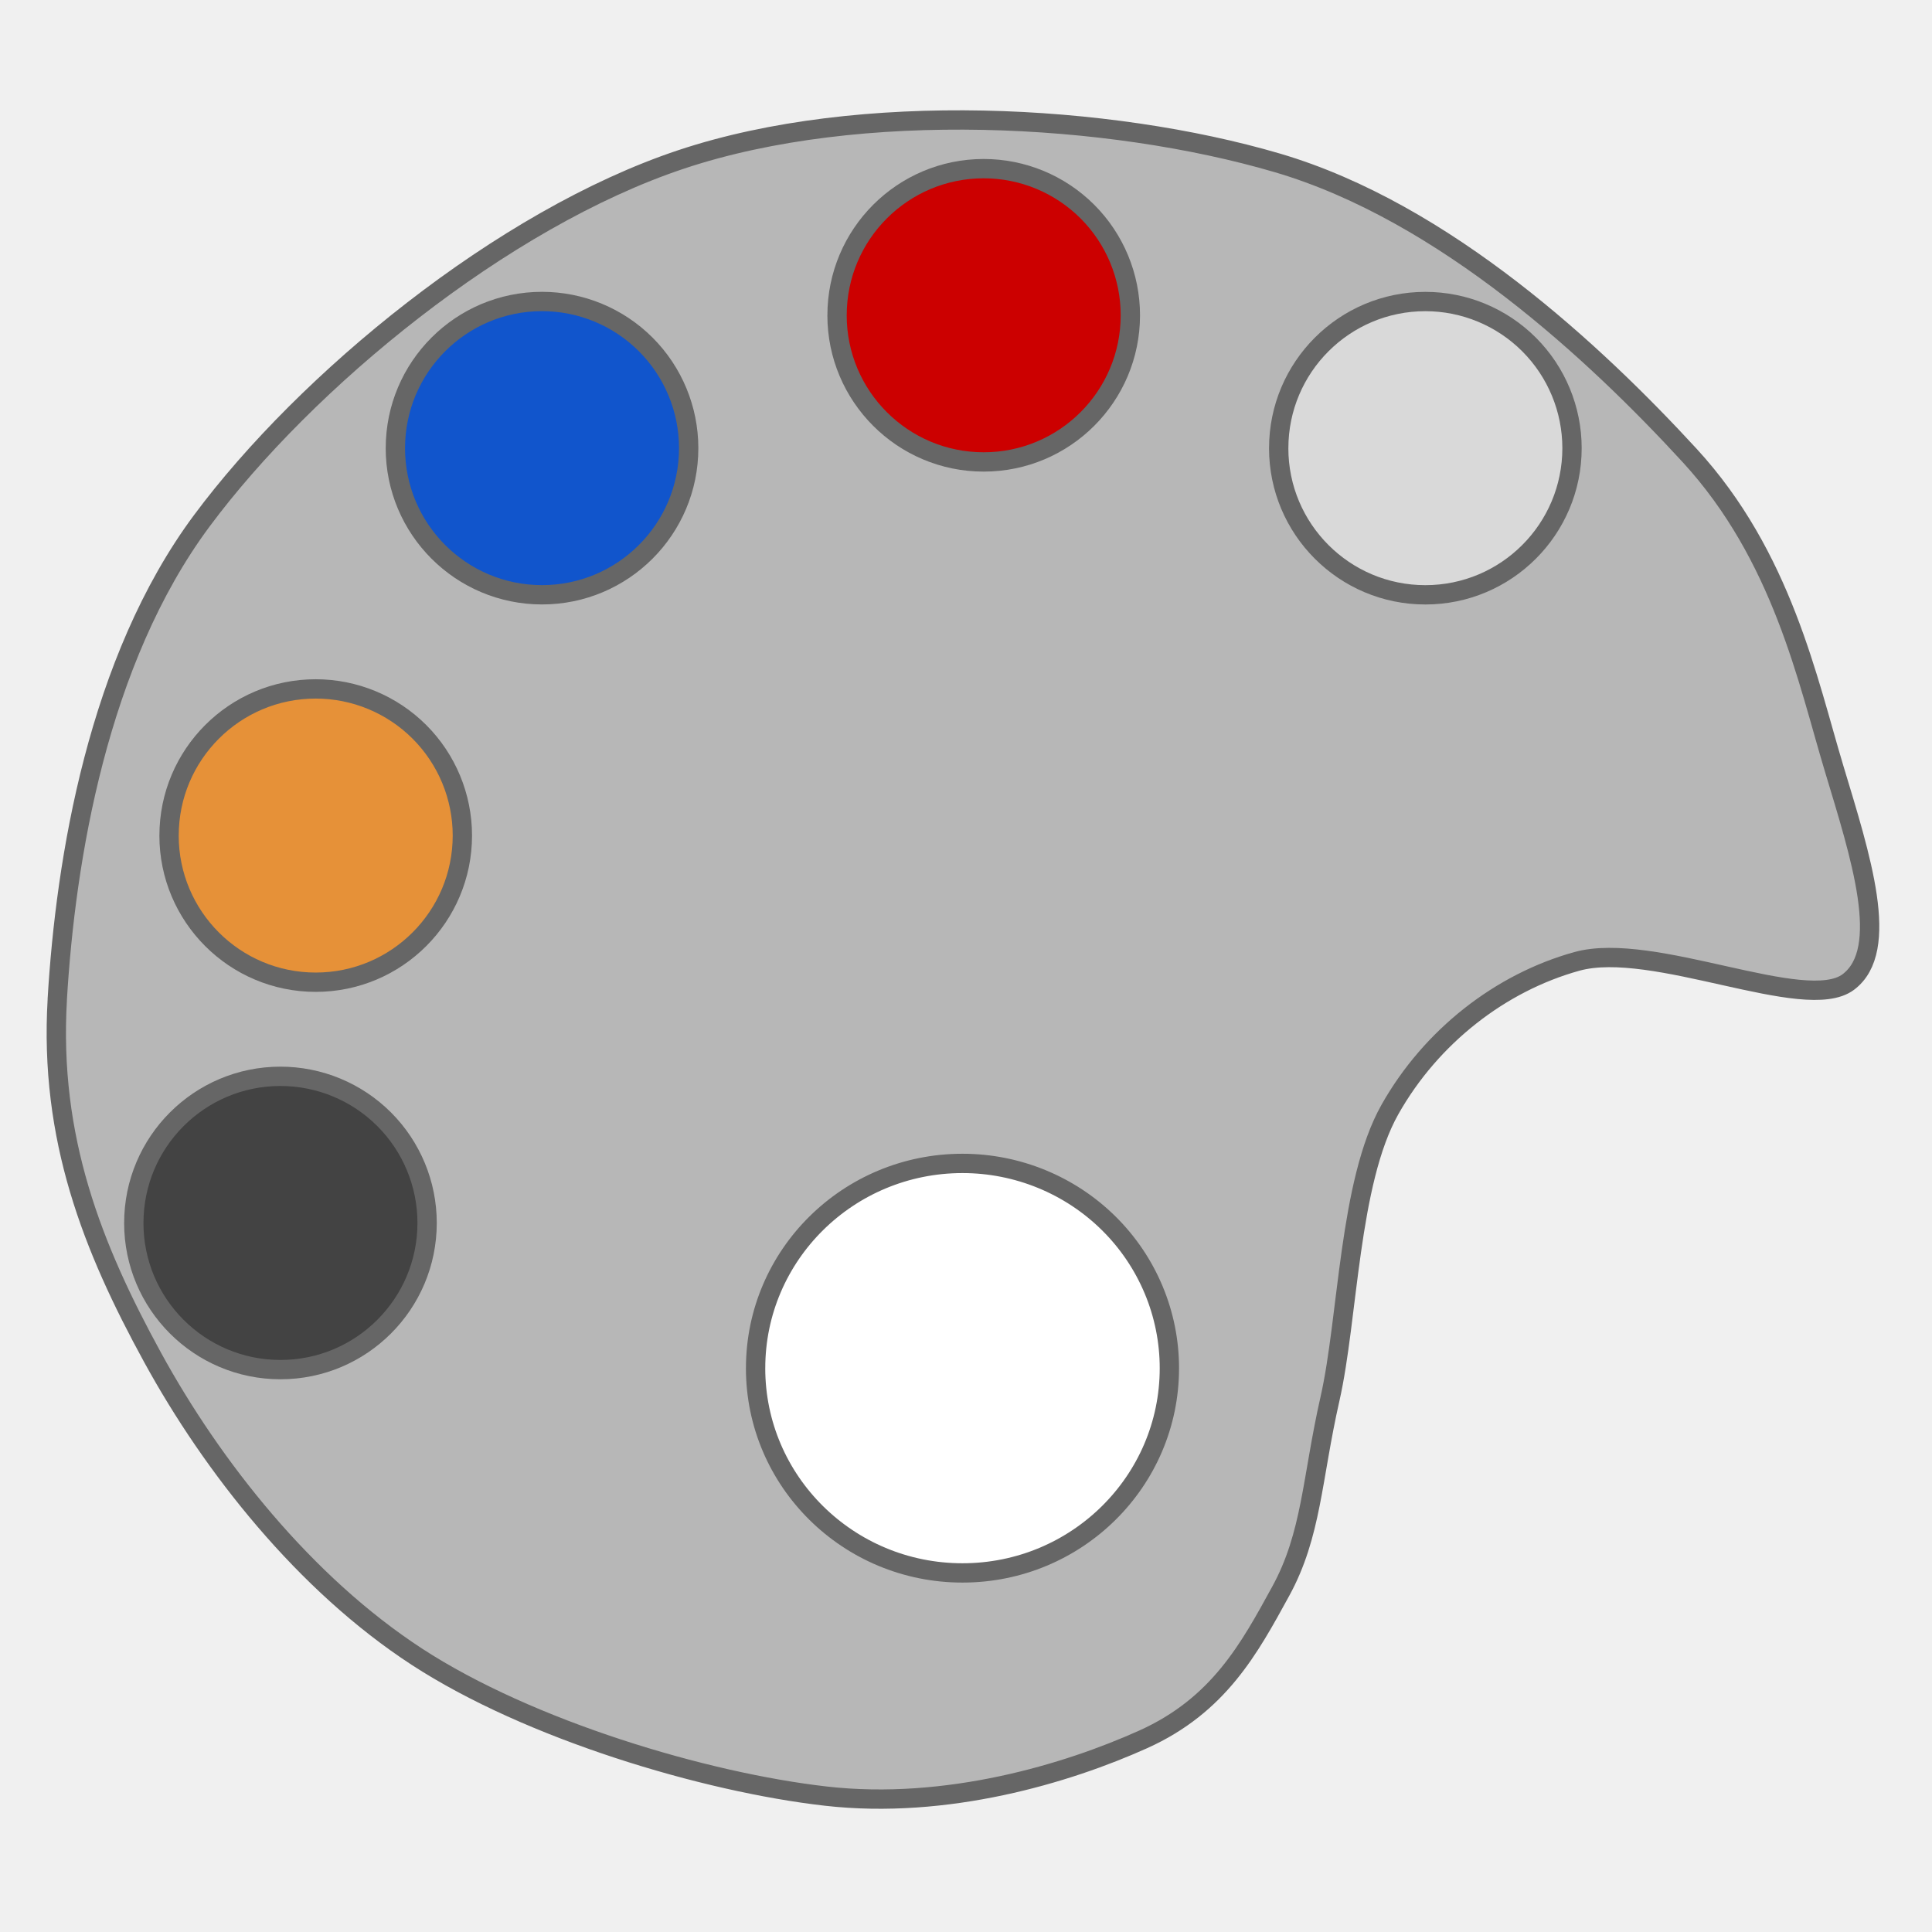
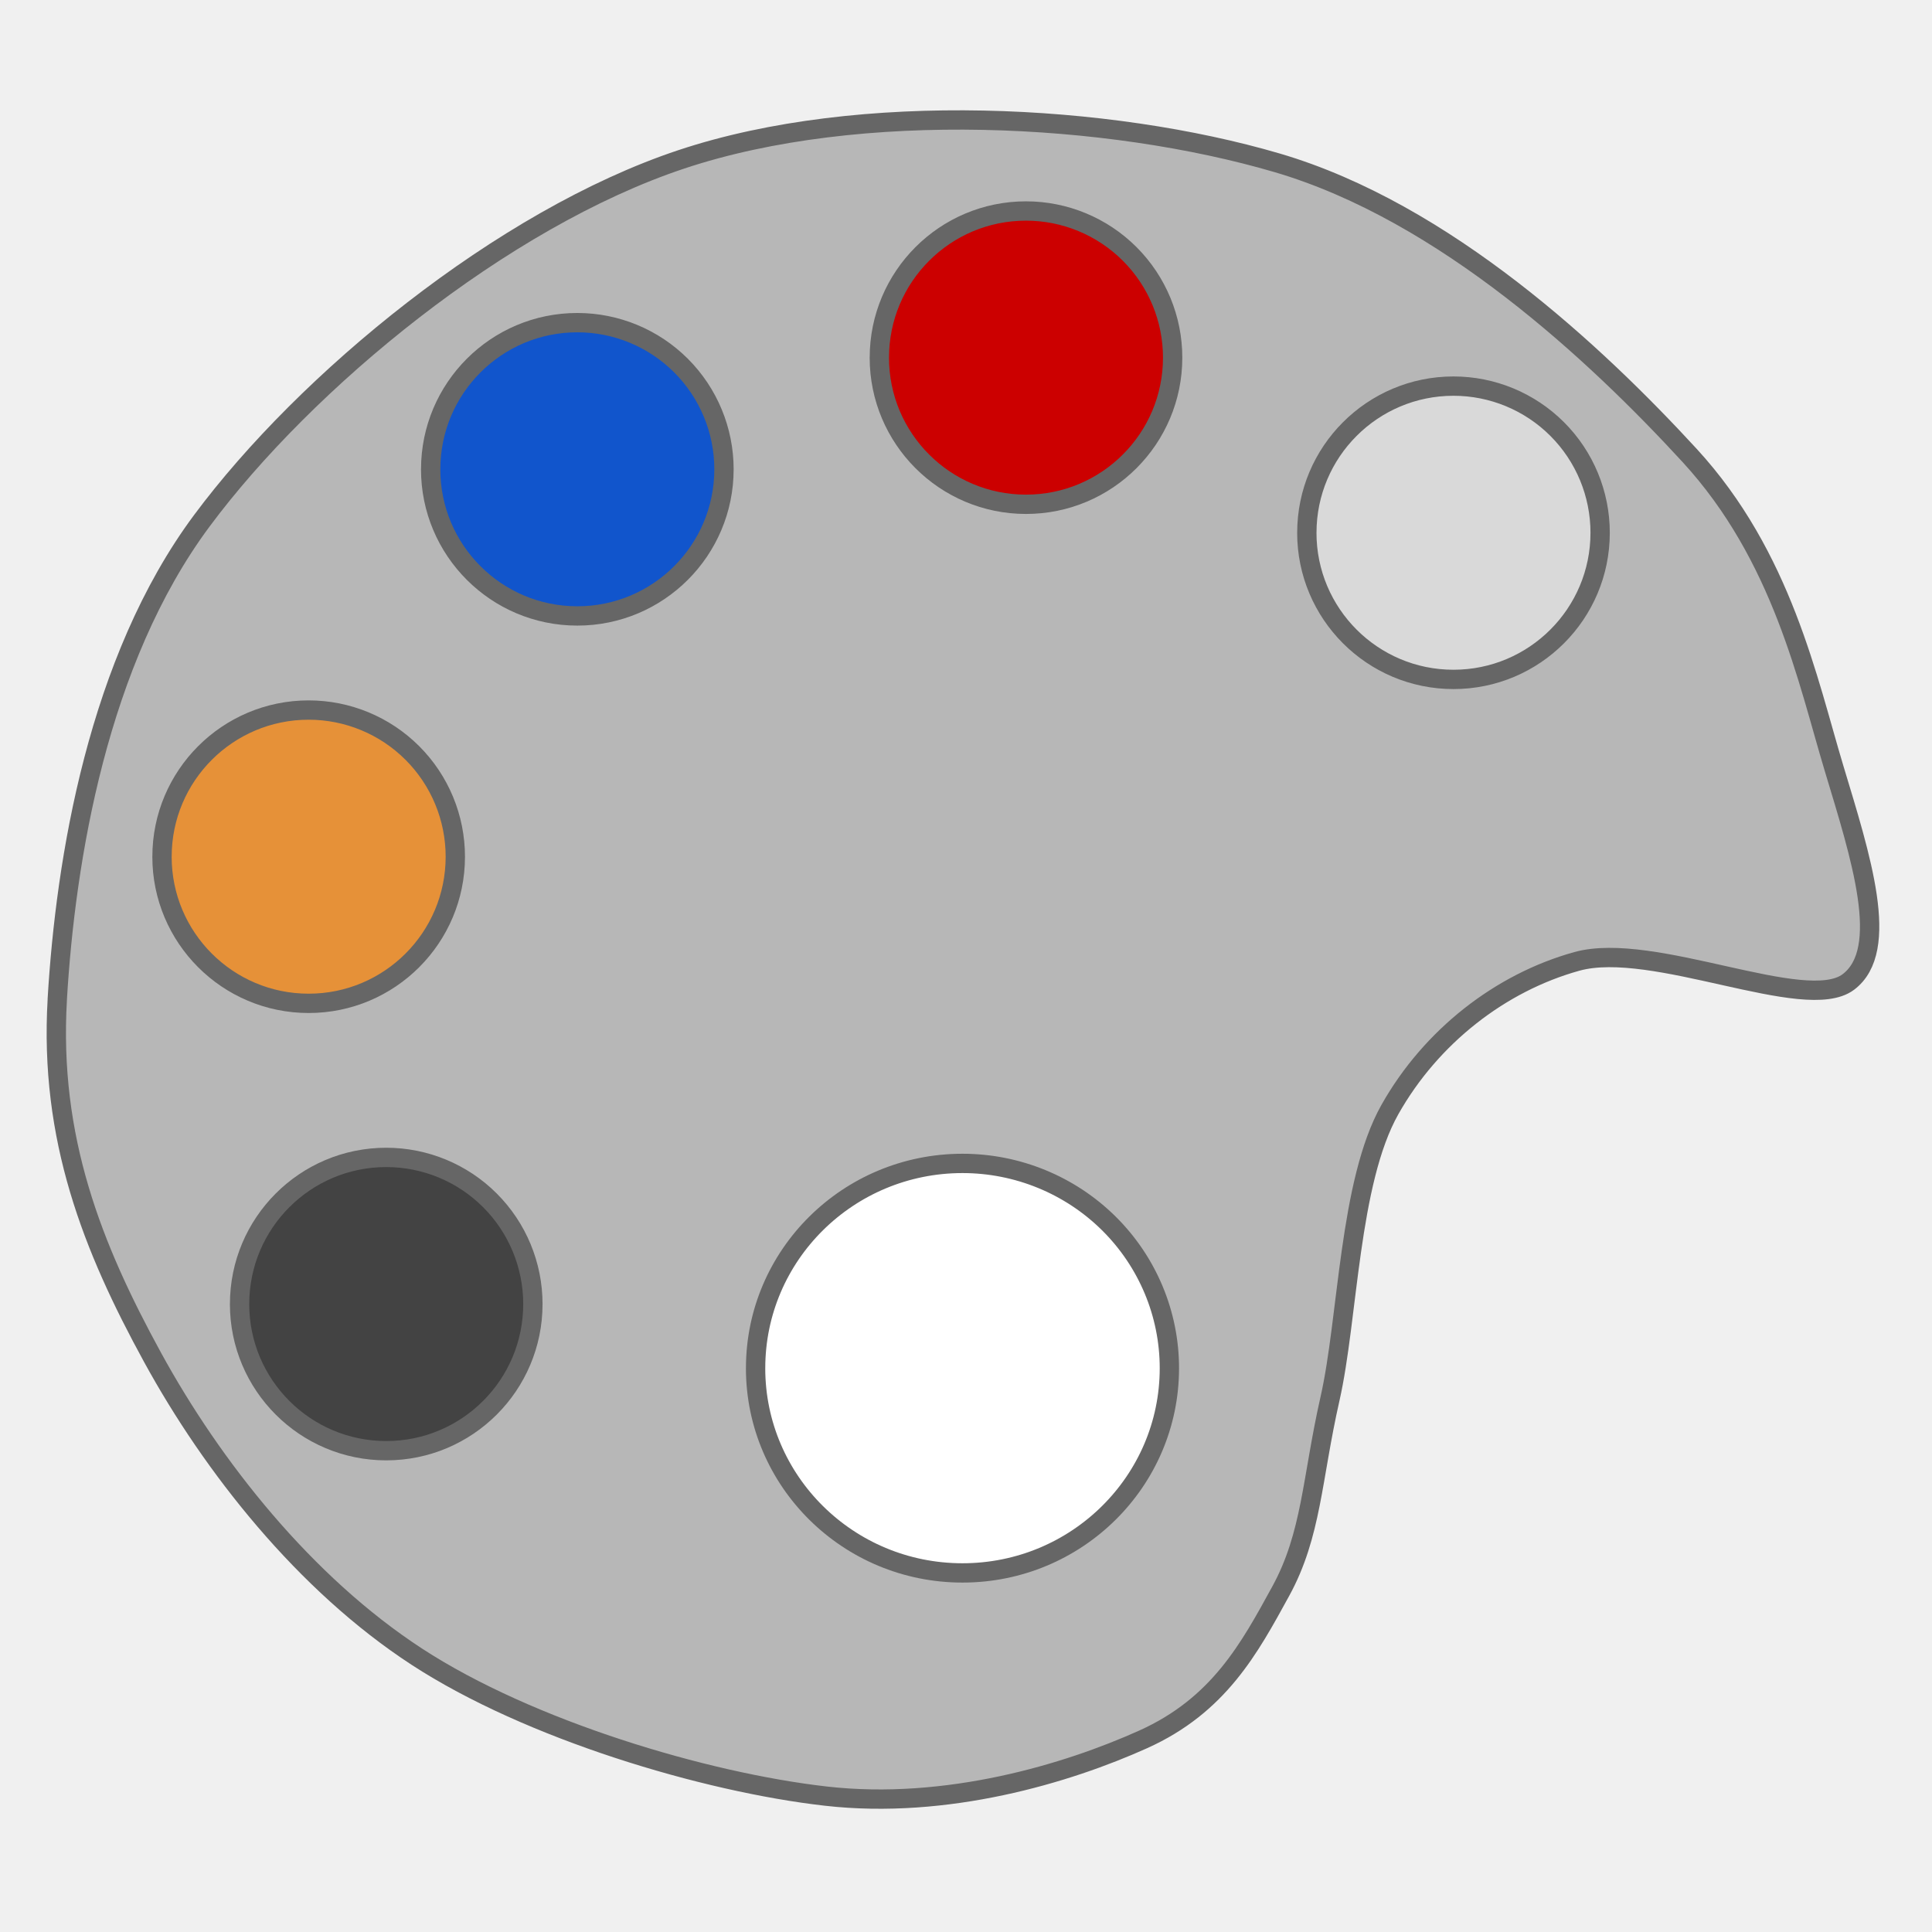
<svg xmlns="http://www.w3.org/2000/svg" version="1.1" viewBox="0.0 0.0 100.0 100.0" fill="none" stroke="none" stroke-linecap="square" stroke-miterlimit="10">
  <clipPath id="p.0">
    <path d="m0 0l100.0 0l0 100.0l-100.0 0l0 -100.0z" clip-rule="nonzero" />
  </clipPath>
  <g clip-path="url(#p.0)">
    <path fill="#000000" fill-opacity="0.0" d="m0 0l100.0 0l0 100.0l-100.0 0z" fill-rule="evenodd" />
    <path fill="#b7b7b7" d="m2.964 51.724c0.426 -7.216 2.097 -17.521 7.48 -24.766c5.383 -7.246 15.542 -15.62 24.819 -18.709c9.276 -3.088 22.142 -2.375 30.84 0.178c8.698 2.554 16.544 9.918 21.349 15.144c4.805 5.227 6.114 11.672 7.483 16.215c1.369 4.543 2.95 9.382 0.73 11.045c-2.22 1.663 -10.099 -2.167 -14.052 -1.068c-3.954 1.099 -7.541 3.89 -9.669 7.661c-2.129 3.772 -2.159 10.811 -3.102 14.969c-0.943 4.157 -0.944 7.037 -2.556 9.976c-1.612 2.94 -3.192 5.895 -7.115 7.661c-3.923 1.766 -10.16 3.65 -16.425 2.937c-6.266 -0.713 -15.359 -3.429 -21.168 -7.215c-5.809 -3.786 -10.583 -9.83 -13.685 -15.501c-3.102 -5.671 -5.352 -11.312 -4.927 -18.528z" fill-rule="evenodd" />
    <path stroke="#666666" stroke-width="1.0" stroke-linejoin="round" stroke-linecap="butt" d="m2.964 51.724c0.426 -7.216 2.097 -17.521 7.48 -24.766c5.383 -7.246 15.542 -15.62 24.819 -18.709c9.276 -3.088 22.142 -2.375 30.84 0.178c8.698 2.554 16.544 9.918 21.349 15.144c4.805 5.227 6.114 11.672 7.483 16.215c1.369 4.543 2.95 9.382 0.73 11.045c-2.22 1.663 -10.099 -2.167 -14.052 -1.068c-3.954 1.099 -7.541 3.89 -9.669 7.661c-2.129 3.772 -2.159 10.811 -3.102 14.969c-0.943 4.157 -0.944 7.037 -2.556 9.976c-1.612 2.94 -3.192 5.895 -7.115 7.661c-3.923 1.766 -10.16 3.65 -16.425 2.937c-6.266 -0.713 -15.359 -3.429 -21.168 -7.215c-5.809 -3.786 -10.583 -9.83 -13.685 -15.501c-3.102 -5.671 -5.352 -11.312 -4.927 -18.528z" fill-rule="evenodd" />
    <path fill="#ffffff" d="m39.11 70.816c0 -5.853 4.794 -10.598 10.709 -10.598c2.84 0 5.564 1.117 7.572 3.104c2.008 1.988 3.136 4.683 3.136 7.494c0 5.853 -4.794 10.598 -10.709 10.598c-5.914 0 -10.709 -4.745 -10.709 -10.598z" fill-rule="evenodd" />
    <path stroke="#666666" stroke-width="1.0" stroke-linejoin="round" stroke-linecap="butt" d="m39.11 70.816c0 -5.853 4.794 -10.598 10.709 -10.598c2.84 0 5.564 1.117 7.572 3.104c2.008 1.988 3.136 4.683 3.136 7.494c0 5.853 -4.794 10.598 -10.709 10.598c-5.914 0 -10.709 -4.745 -10.709 -10.598z" fill-rule="evenodd" />
-     <path fill="#e69138" d="m8.751 43.249c0 -4.192 3.398 -7.591 7.591 -7.591c2.013 0 3.944 0.8 5.367 2.223c1.424 1.424 2.223 3.354 2.223 5.367c0 4.192 -3.398 7.591 -7.591 7.591c-4.192 0 -7.591 -3.398 -7.591 -7.591z" fill-rule="evenodd" />
-     <path stroke="#666666" stroke-width="1.0" stroke-linejoin="round" stroke-linecap="butt" d="m8.751 43.249c0 -4.192 3.398 -7.591 7.591 -7.591c2.013 0 3.944 0.8 5.367 2.223c1.424 1.424 2.223 3.354 2.223 5.367c0 4.192 -3.398 7.591 -7.591 7.591c-4.192 0 -7.591 -3.398 -7.591 -7.591z" fill-rule="evenodd" />
-     <path fill="#1155cc" d="m20.465 23.196c0 -4.192 3.398 -7.591 7.591 -7.591c2.013 0 3.944 0.8 5.367 2.223c1.424 1.424 2.223 3.354 2.223 5.367c0 4.192 -3.398 7.591 -7.591 7.591c-4.192 0 -7.591 -3.398 -7.591 -7.591z" fill-rule="evenodd" />
-     <path stroke="#666666" stroke-width="1.0" stroke-linejoin="round" stroke-linecap="butt" d="m20.465 23.196c0 -4.192 3.398 -7.591 7.591 -7.591c2.013 0 3.944 0.8 5.367 2.223c1.424 1.424 2.223 3.354 2.223 5.367c0 4.192 -3.398 7.591 -7.591 7.591c-4.192 0 -7.591 -3.398 -7.591 -7.591z" fill-rule="evenodd" />
-     <path fill="#cc0000" d="m43.326 16.32c0 -4.192 3.398 -7.591 7.591 -7.591c2.013 0 3.944 0.8 5.367 2.223c1.424 1.424 2.223 3.354 2.223 5.367c0 4.192 -3.398 7.591 -7.591 7.591c-4.192 0 -7.591 -3.398 -7.591 -7.591z" fill-rule="evenodd" />
-     <path stroke="#666666" stroke-width="1.0" stroke-linejoin="round" stroke-linecap="butt" d="m43.326 16.32c0 -4.192 3.398 -7.591 7.591 -7.591c2.013 0 3.944 0.8 5.367 2.223c1.424 1.424 2.223 3.354 2.223 5.367c0 4.192 -3.398 7.591 -7.591 7.591c-4.192 0 -7.591 -3.398 -7.591 -7.591z" fill-rule="evenodd" />
-     <path fill="#d9d9d9" d="m66.186 23.198c0 -4.192 3.398 -7.591 7.591 -7.591c2.013 0 3.944 0.8 5.367 2.223c1.424 1.424 2.223 3.354 2.223 5.367c0 4.192 -3.398 7.591 -7.591 7.591c-4.192 0 -7.591 -3.398 -7.591 -7.591z" fill-rule="evenodd" />
-     <path stroke="#666666" stroke-width="1.0" stroke-linejoin="round" stroke-linecap="butt" d="m66.186 23.198c0 -4.192 3.398 -7.591 7.591 -7.591c2.013 0 3.944 0.8 5.367 2.223c1.424 1.424 2.223 3.354 2.223 5.367c0 4.192 -3.398 7.591 -7.591 7.591c-4.192 0 -7.591 -3.398 -7.591 -7.591z" fill-rule="evenodd" />
-     <path fill="#434343" d="m6.926 63.301c0 -4.192 3.398 -7.591 7.591 -7.591c2.013 0 3.944 0.8 5.367 2.223c1.424 1.424 2.223 3.354 2.223 5.367c0 4.192 -3.398 7.591 -7.591 7.591c-4.192 0 -7.591 -3.398 -7.591 -7.591z" fill-rule="evenodd" />
-     <path stroke="#666666" stroke-width="1.0" stroke-linejoin="round" stroke-linecap="butt" d="m6.926 63.301c0 -4.192 3.398 -7.591 7.591 -7.591c2.013 0 3.944 0.8 5.367 2.223c1.424 1.424 2.223 3.354 2.223 5.367c0 4.192 -3.398 7.591 -7.591 7.591c-4.192 0 -7.591 -3.398 -7.591 -7.591z" fill-rule="evenodd" />
+     <path fill="#e69138" d="m8.386 44.343c0 -4.192 3.398 -7.591 7.591 -7.591c2.013 0 3.944 0.8 5.367 2.223c1.424 1.424 2.223 3.354 2.223 5.367c0 4.192 -3.398 7.591 -7.591 7.591c-4.192 0 -7.591 -3.398 -7.591 -7.591z" fill-rule="evenodd" />
+     <path stroke="#666666" stroke-width="1.0" stroke-linejoin="round" stroke-linecap="butt" d="m8.386 44.343c0 -4.192 3.398 -7.591 7.591 -7.591c2.013 0 3.944 0.8 5.367 2.223c1.424 1.424 2.223 3.354 2.223 5.367c0 4.192 -3.398 7.591 -7.591 7.591c-4.192 0 -7.591 -3.398 -7.591 -7.591z" fill-rule="evenodd" />
+     <path fill="#1155cc" d="m22.292 24.291c0 -4.192 3.398 -7.591 7.591 -7.591c2.013 0 3.944 0.8 5.367 2.223c1.424 1.424 2.223 3.354 2.223 5.367c0 4.192 -3.398 7.591 -7.591 7.591c-4.192 0 -7.591 -3.398 -7.591 -7.591z" fill-rule="evenodd" />
+     <path stroke="#666666" stroke-width="1.0" stroke-linejoin="round" stroke-linecap="butt" d="m22.292 24.291c0 -4.192 3.398 -7.591 7.591 -7.591c2.013 0 3.944 0.8 5.367 2.223c1.424 1.424 2.223 3.354 2.223 5.367c0 4.192 -3.398 7.591 -7.591 7.591c-4.192 0 -7.591 -3.398 -7.591 -7.591z" fill-rule="evenodd" />
+     <path fill="#cc0000" d="m45.515 18.512c0 -4.192 3.398 -7.591 7.591 -7.591c2.013 0 3.944 0.8 5.367 2.223c1.424 1.424 2.223 3.354 2.223 5.367c0 4.192 -3.398 7.591 -7.591 7.591c-4.192 0 -7.591 -3.398 -7.591 -7.591z" fill-rule="evenodd" />
+     <path stroke="#666666" stroke-width="1.0" stroke-linejoin="round" stroke-linecap="butt" d="m45.515 18.512c0 -4.192 3.398 -7.591 7.591 -7.591c2.013 0 3.944 0.8 5.367 2.223c1.424 1.424 2.223 3.354 2.223 5.367c0 4.192 -3.398 7.591 -7.591 7.591c-4.192 0 -7.591 -3.398 -7.591 -7.591z" fill-rule="evenodd" />
+     <path fill="#d9d9d9" d="m67.642 27.576c0 -4.192 3.398 -7.591 7.591 -7.591c2.013 0 3.944 0.8 5.367 2.223c1.424 1.424 2.223 3.354 2.223 5.367c0 4.192 -3.398 7.591 -7.591 7.591c-4.192 0 -7.591 -3.398 -7.591 -7.591z" fill-rule="evenodd" />
+     <path stroke="#666666" stroke-width="1.0" stroke-linejoin="round" stroke-linecap="butt" d="m67.642 27.576c0 -4.192 3.398 -7.591 7.591 -7.591c2.013 0 3.944 0.8 5.367 2.223c1.424 1.424 2.223 3.354 2.223 5.367c0 4.192 -3.398 7.591 -7.591 7.591c-4.192 0 -7.591 -3.398 -7.591 -7.591z" fill-rule="evenodd" />
+     <path fill="#434343" d="m12.401 67.498c0 -4.192 3.398 -7.591 7.591 -7.591c2.013 0 3.944 0.8 5.367 2.223c1.424 1.424 2.223 3.354 2.223 5.367c0 4.192 -3.398 7.591 -7.591 7.591c-4.192 0 -7.591 -3.398 -7.591 -7.591z" fill-rule="evenodd" />
+     <path stroke="#666666" stroke-width="1.0" stroke-linejoin="round" stroke-linecap="butt" d="m12.401 67.498c0 -4.192 3.398 -7.591 7.591 -7.591c2.013 0 3.944 0.8 5.367 2.223c1.424 1.424 2.223 3.354 2.223 5.367c0 4.192 -3.398 7.591 -7.591 7.591c-4.192 0 -7.591 -3.398 -7.591 -7.591z" fill-rule="evenodd" />
  </g>
</svg>
